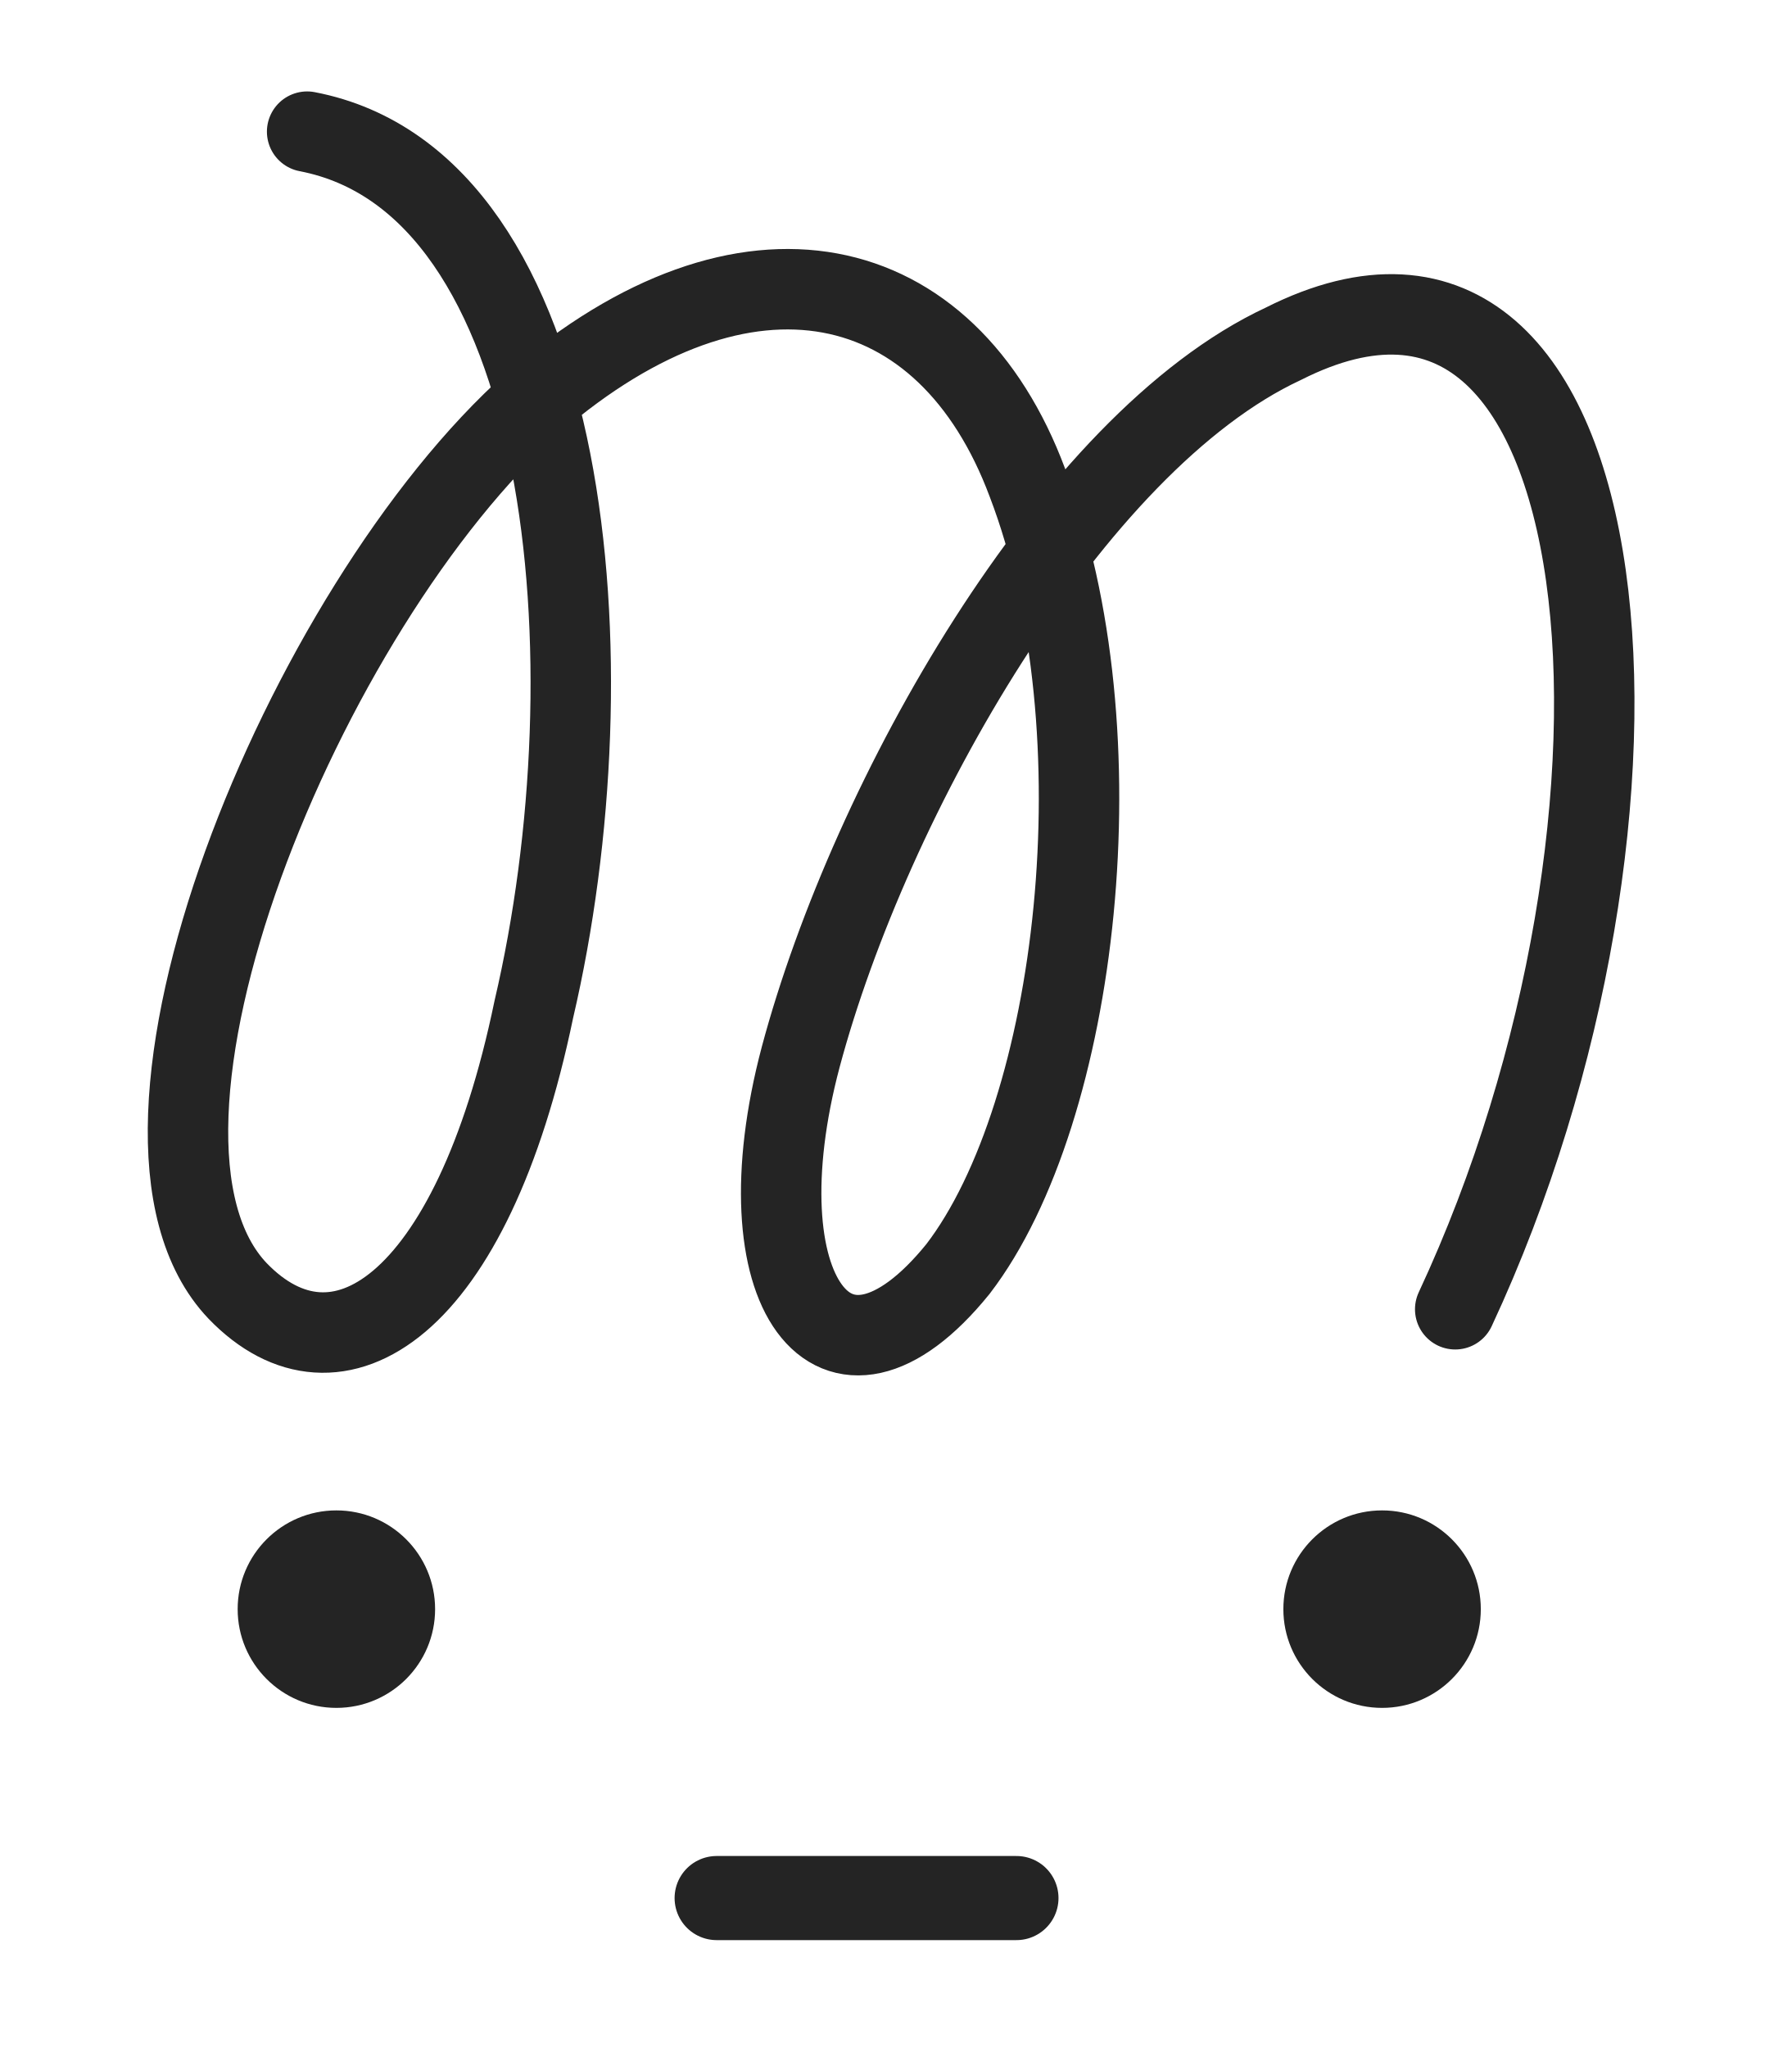
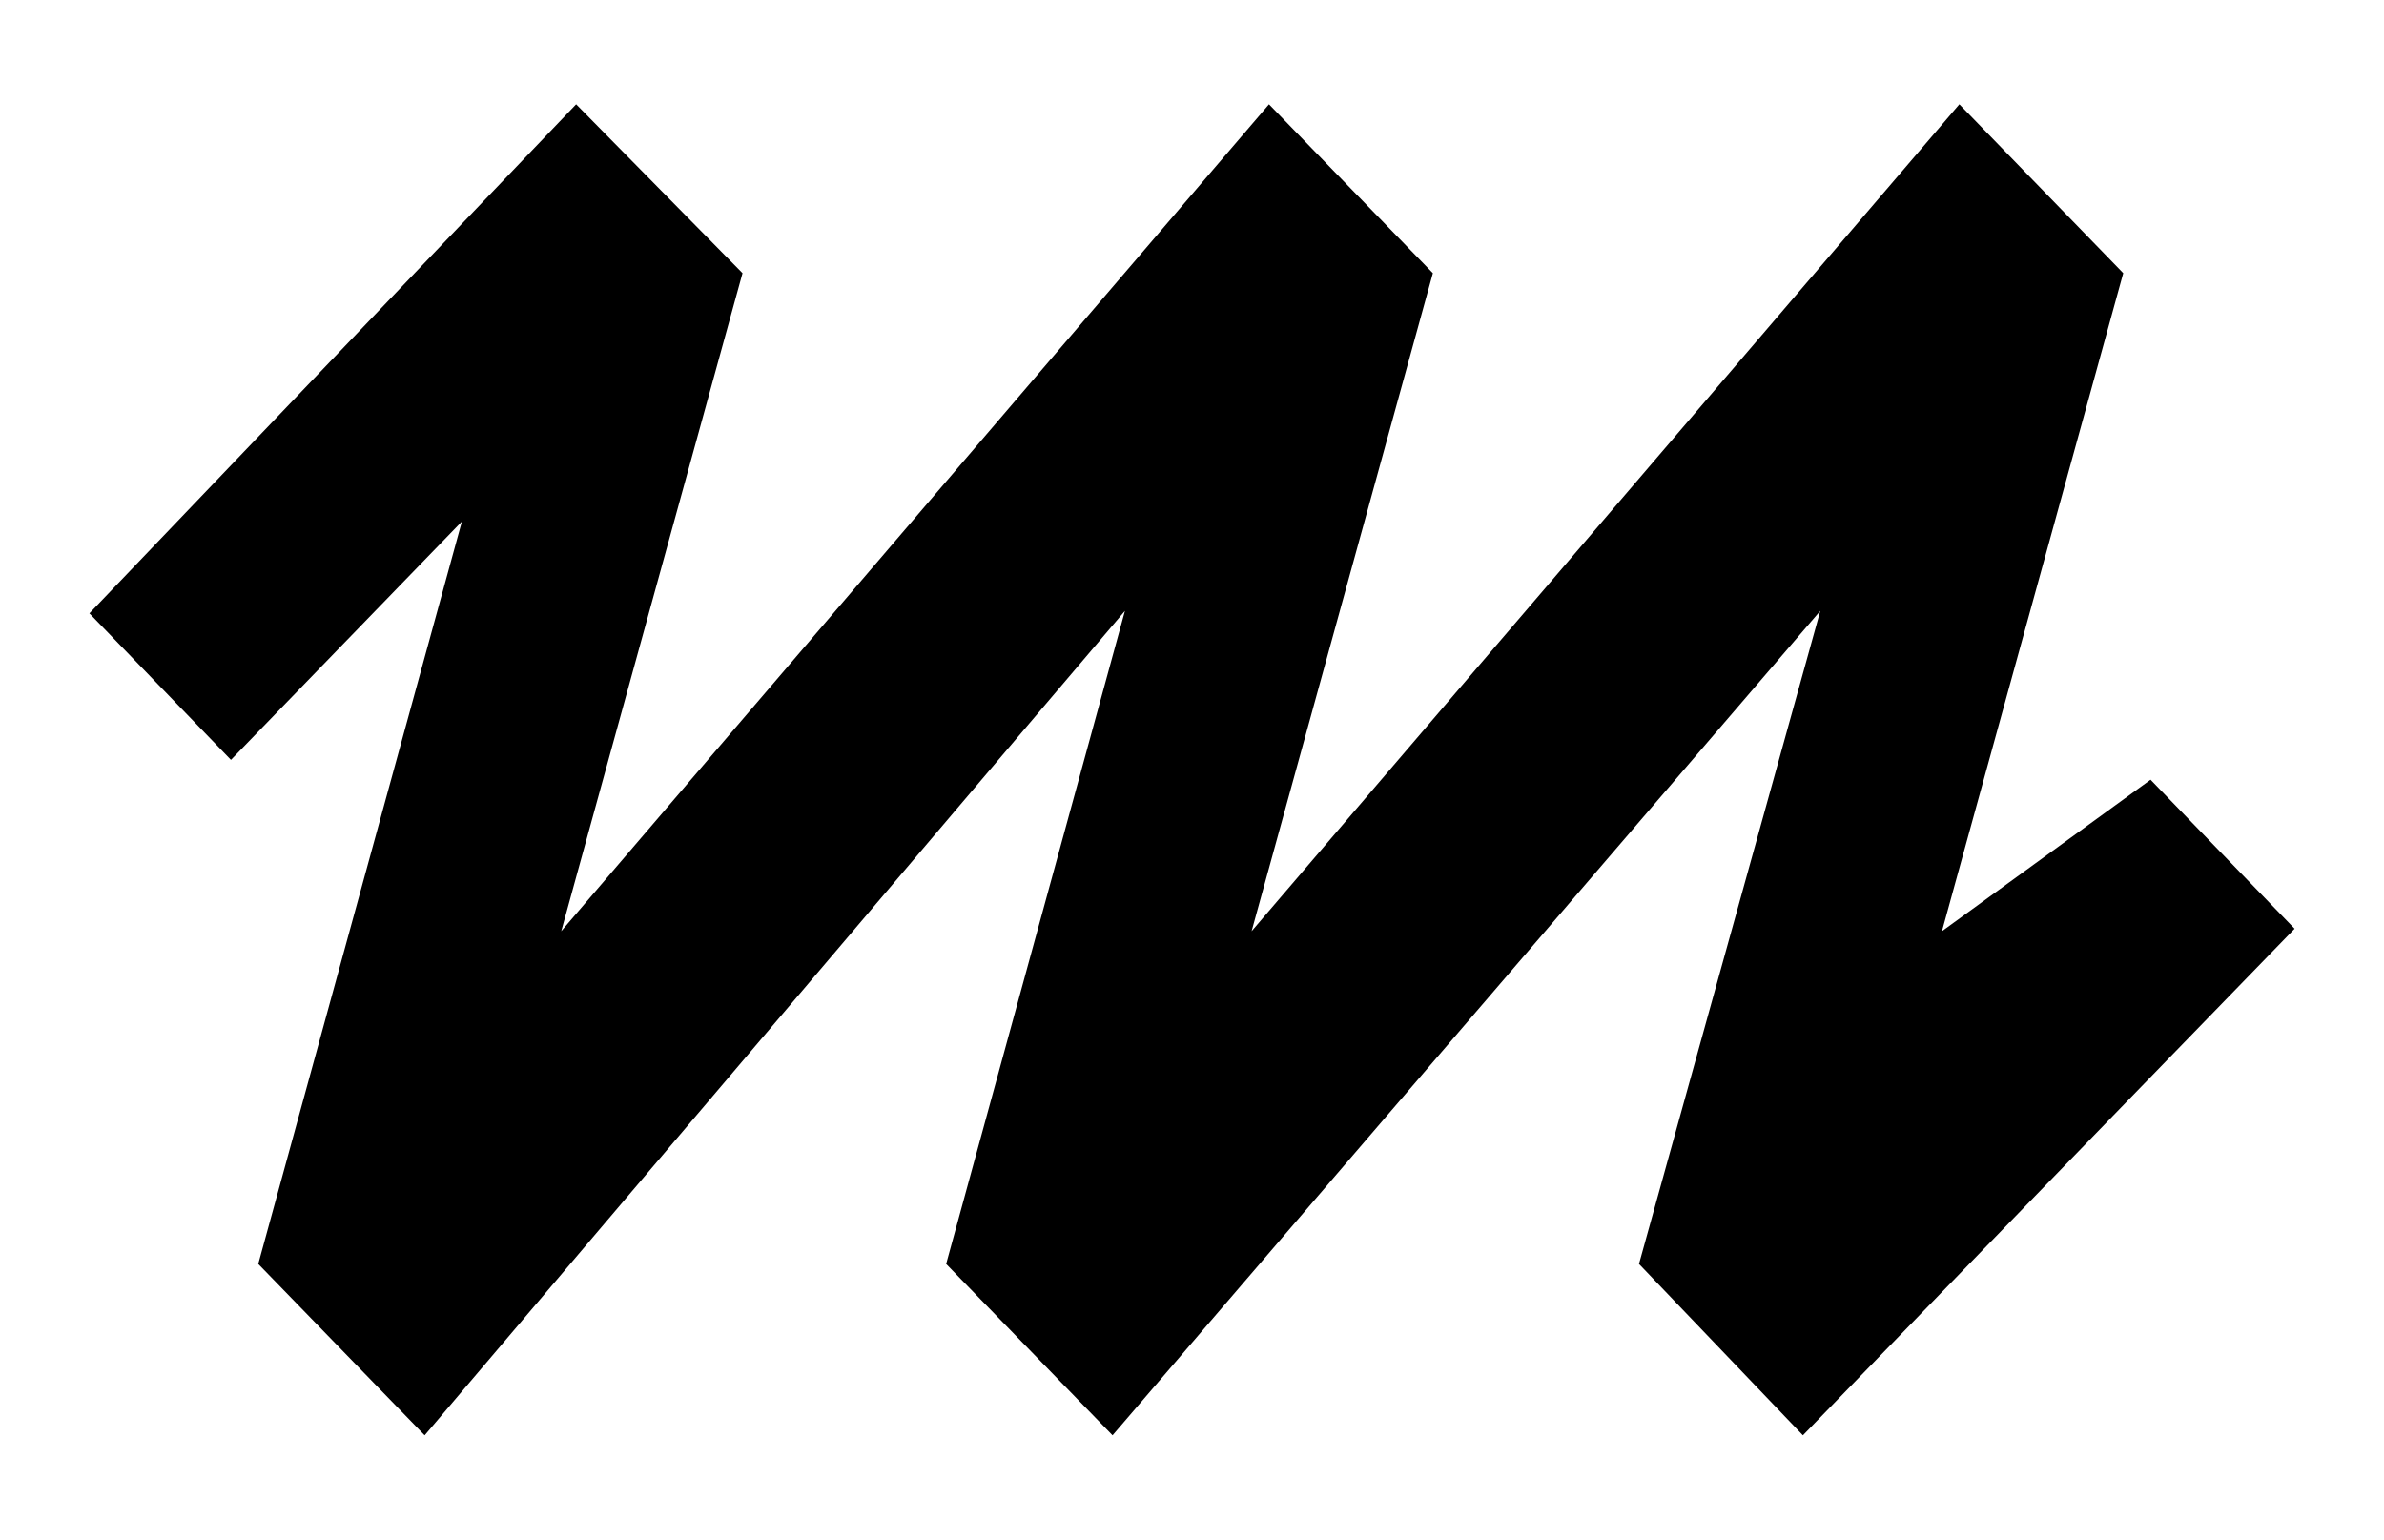
- <svg xmlns="http://www.w3.org/2000/svg" viewBox="100 80 490 560" fill="none">
-   <style>:root{color:#242424}@media(prefers-color-scheme:dark){:root{color:#f4f4f4}}</style>
-   <path d="M184 116C257 130 268 262 246 356C229 438 192 461 165 433C124 390 183 246 246 190C304 140 359 153 381 212C407 280 395 384 362 427C328 469 302 433 319 369C338 298 393 201 451 174C546 126 561 303 498 438" stroke="currentColor" stroke-width="22" stroke-linecap="round" stroke-linejoin="round" />
-   <g fill="currentColor">
-     <circle cx="192" cy="520" r="27" />
-     <circle cx="478" cy="520" r="27" />
-   </g>
-   <path d="M296 599H378" stroke="currentColor" stroke-width="23" stroke-linecap="round" />
+ <svg xmlns="http://www.w3.org/2000/svg" viewBox="120 290 960 620">
+   <style>:root{color:#000}@media(prefers-color-scheme:dark){:root{color:#fff}}</style>
+   <path d="M156 537 352 332 419 400 346 665 631 332 697 400 624 665 909 332 975 400 902 665 986 604 1044 664 846 868 780 799 853 536 568 868 501 799 573 536 291 868 224 799 306 500 213 596Z" fill="currentColor" />
</svg>
